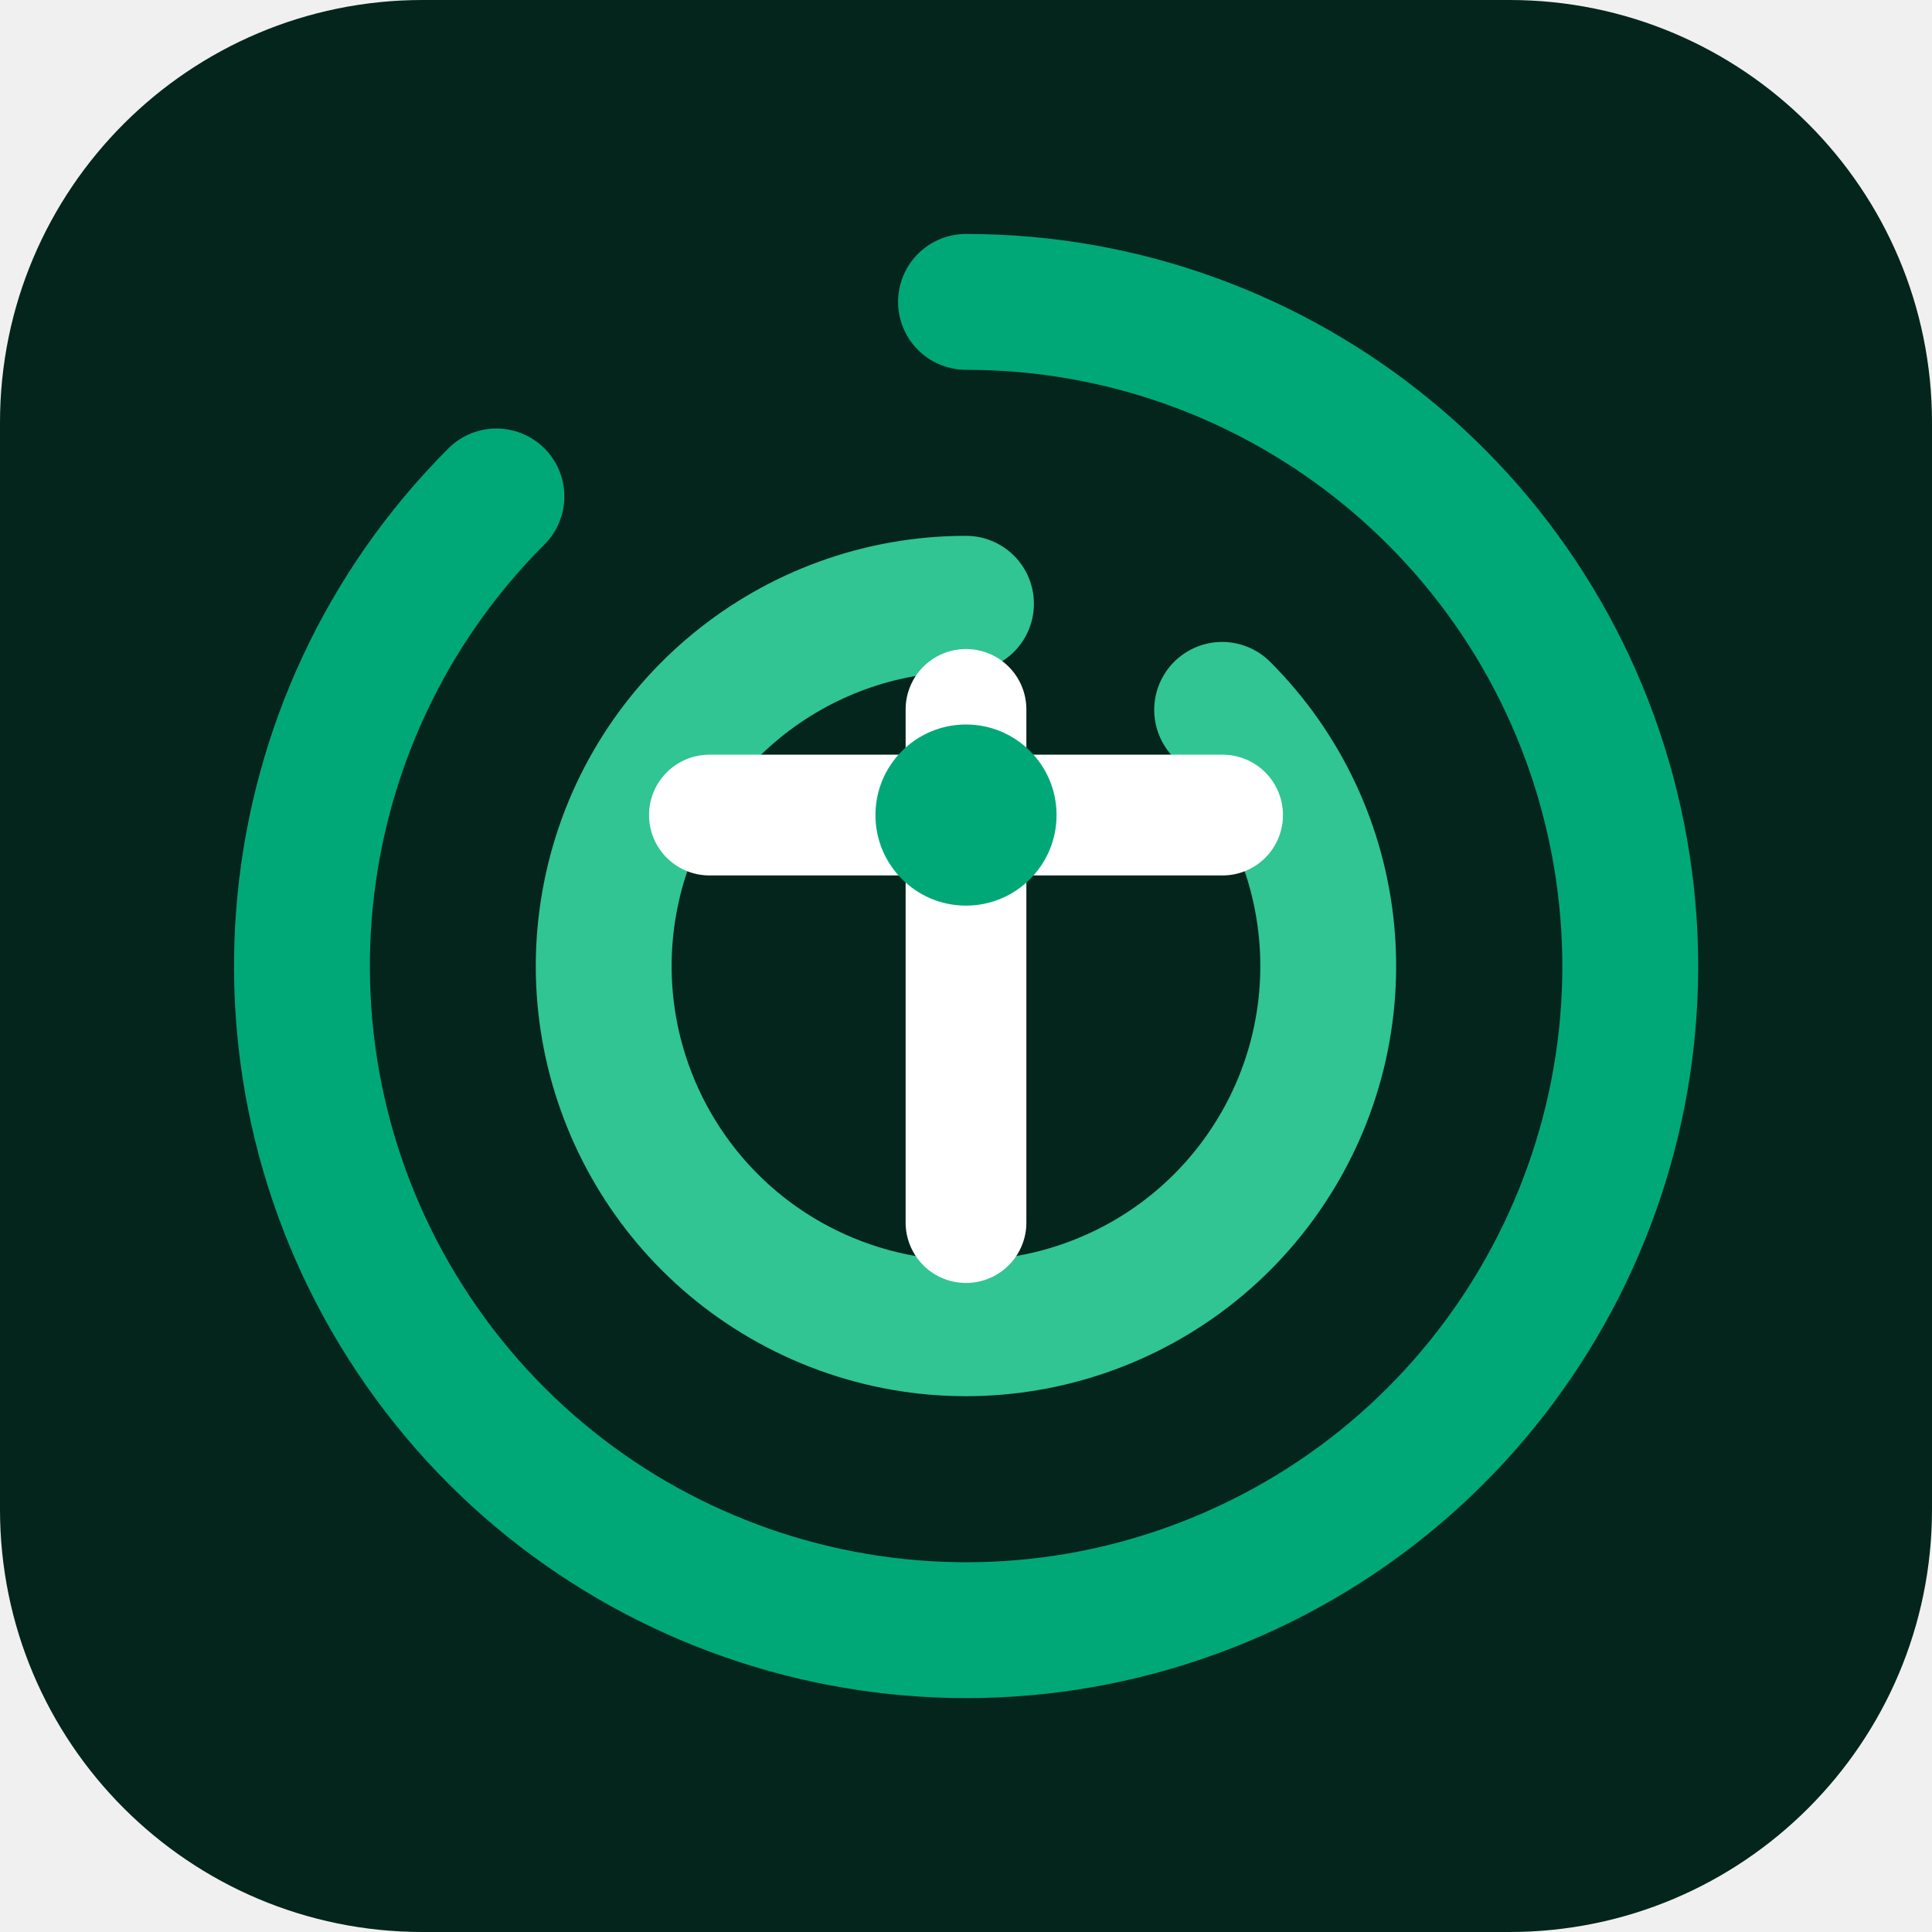
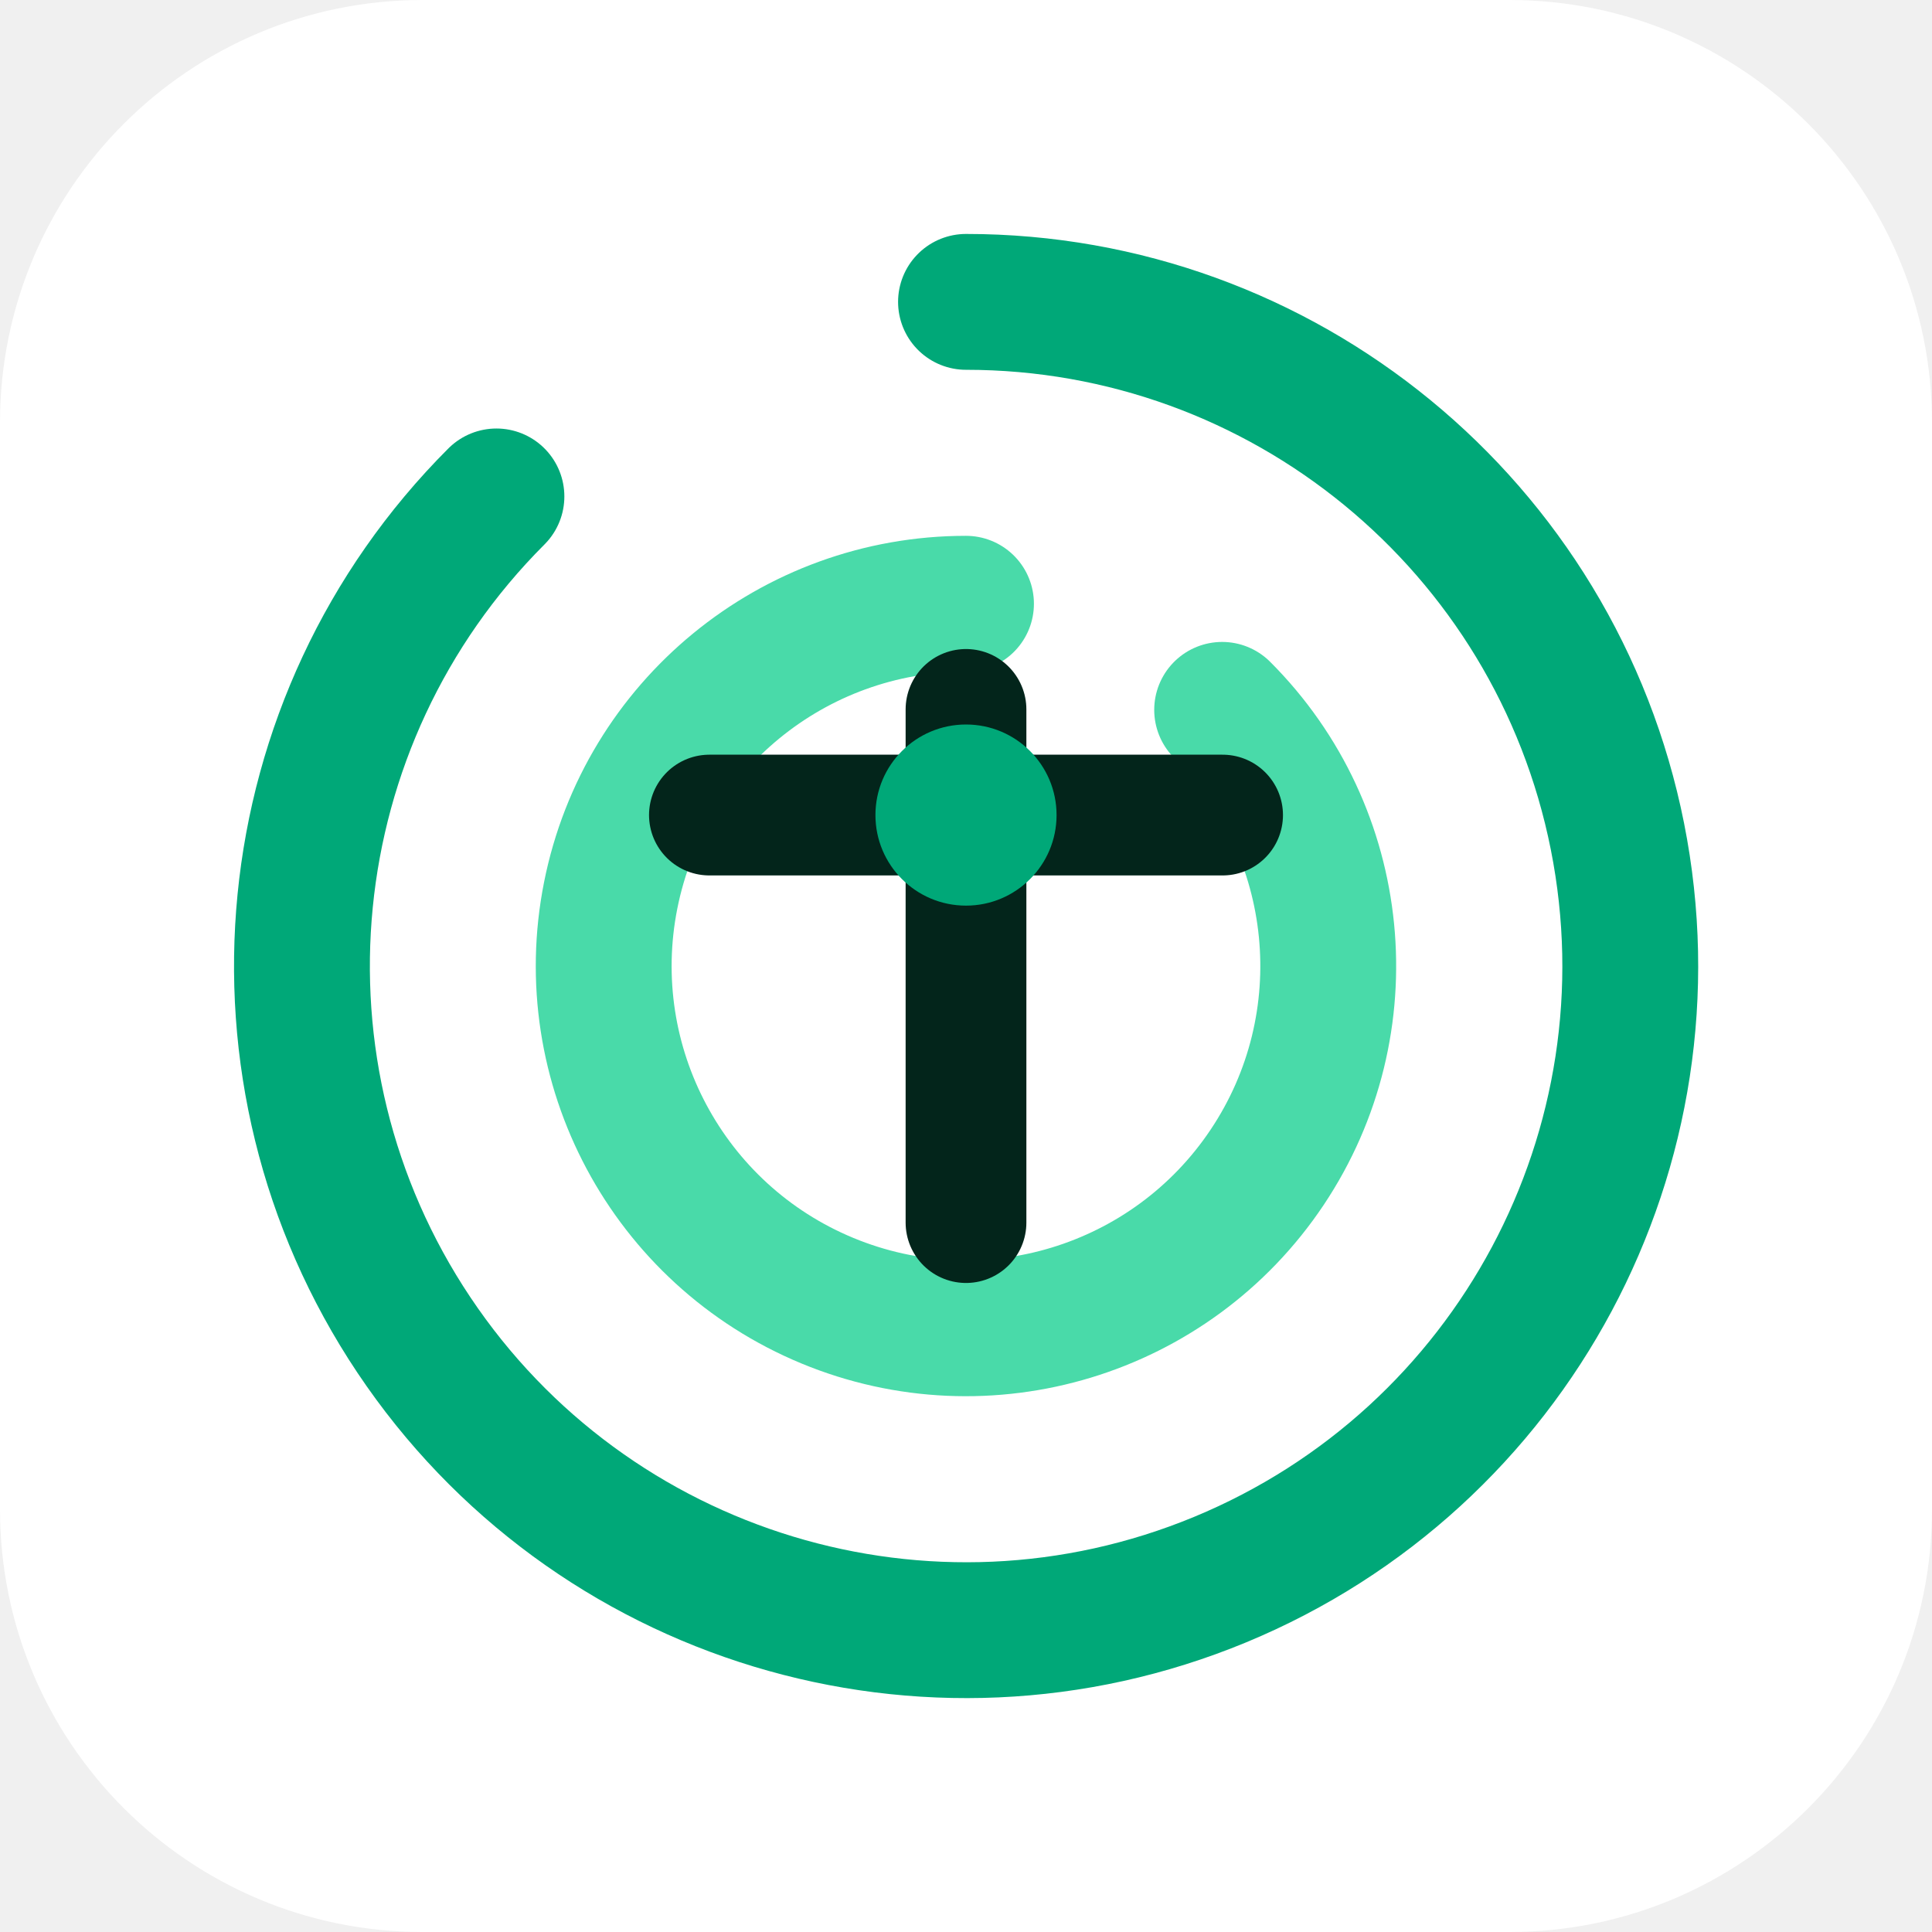
<svg xmlns="http://www.w3.org/2000/svg" viewBox="0 0 128 128" fill="none">
-   <rect width="128" height="128" rx="28" fill="#03251B" />
+   <rect width="128" height="128" rx="28" fill="#FFFFFF" />
  <path d="M64 20a44 44 0 1 1-31.11 12.89" stroke="#00A878" stroke-width="9" stroke-linecap="round" />
  <path d="M64 40a24 24 0 1 0 16.97 7.03" stroke="#35D6A0" stroke-width="9" stroke-linecap="round" opacity="0.9" />
-   <path d="M64 47v34" stroke="#FFFFFF" stroke-width="8" stroke-linecap="round" />
-   <path d="M47 54h34" stroke="#FFFFFF" stroke-width="8" stroke-linecap="round" />
+   <path d="M64 47v34" stroke="#03251B" stroke-width="8" stroke-linecap="round" />
+   <path d="M47 54h34" stroke="#03251B" stroke-width="8" stroke-linecap="round" />
  <circle cx="64" cy="54" r="6" fill="#00A878" />
</svg>
